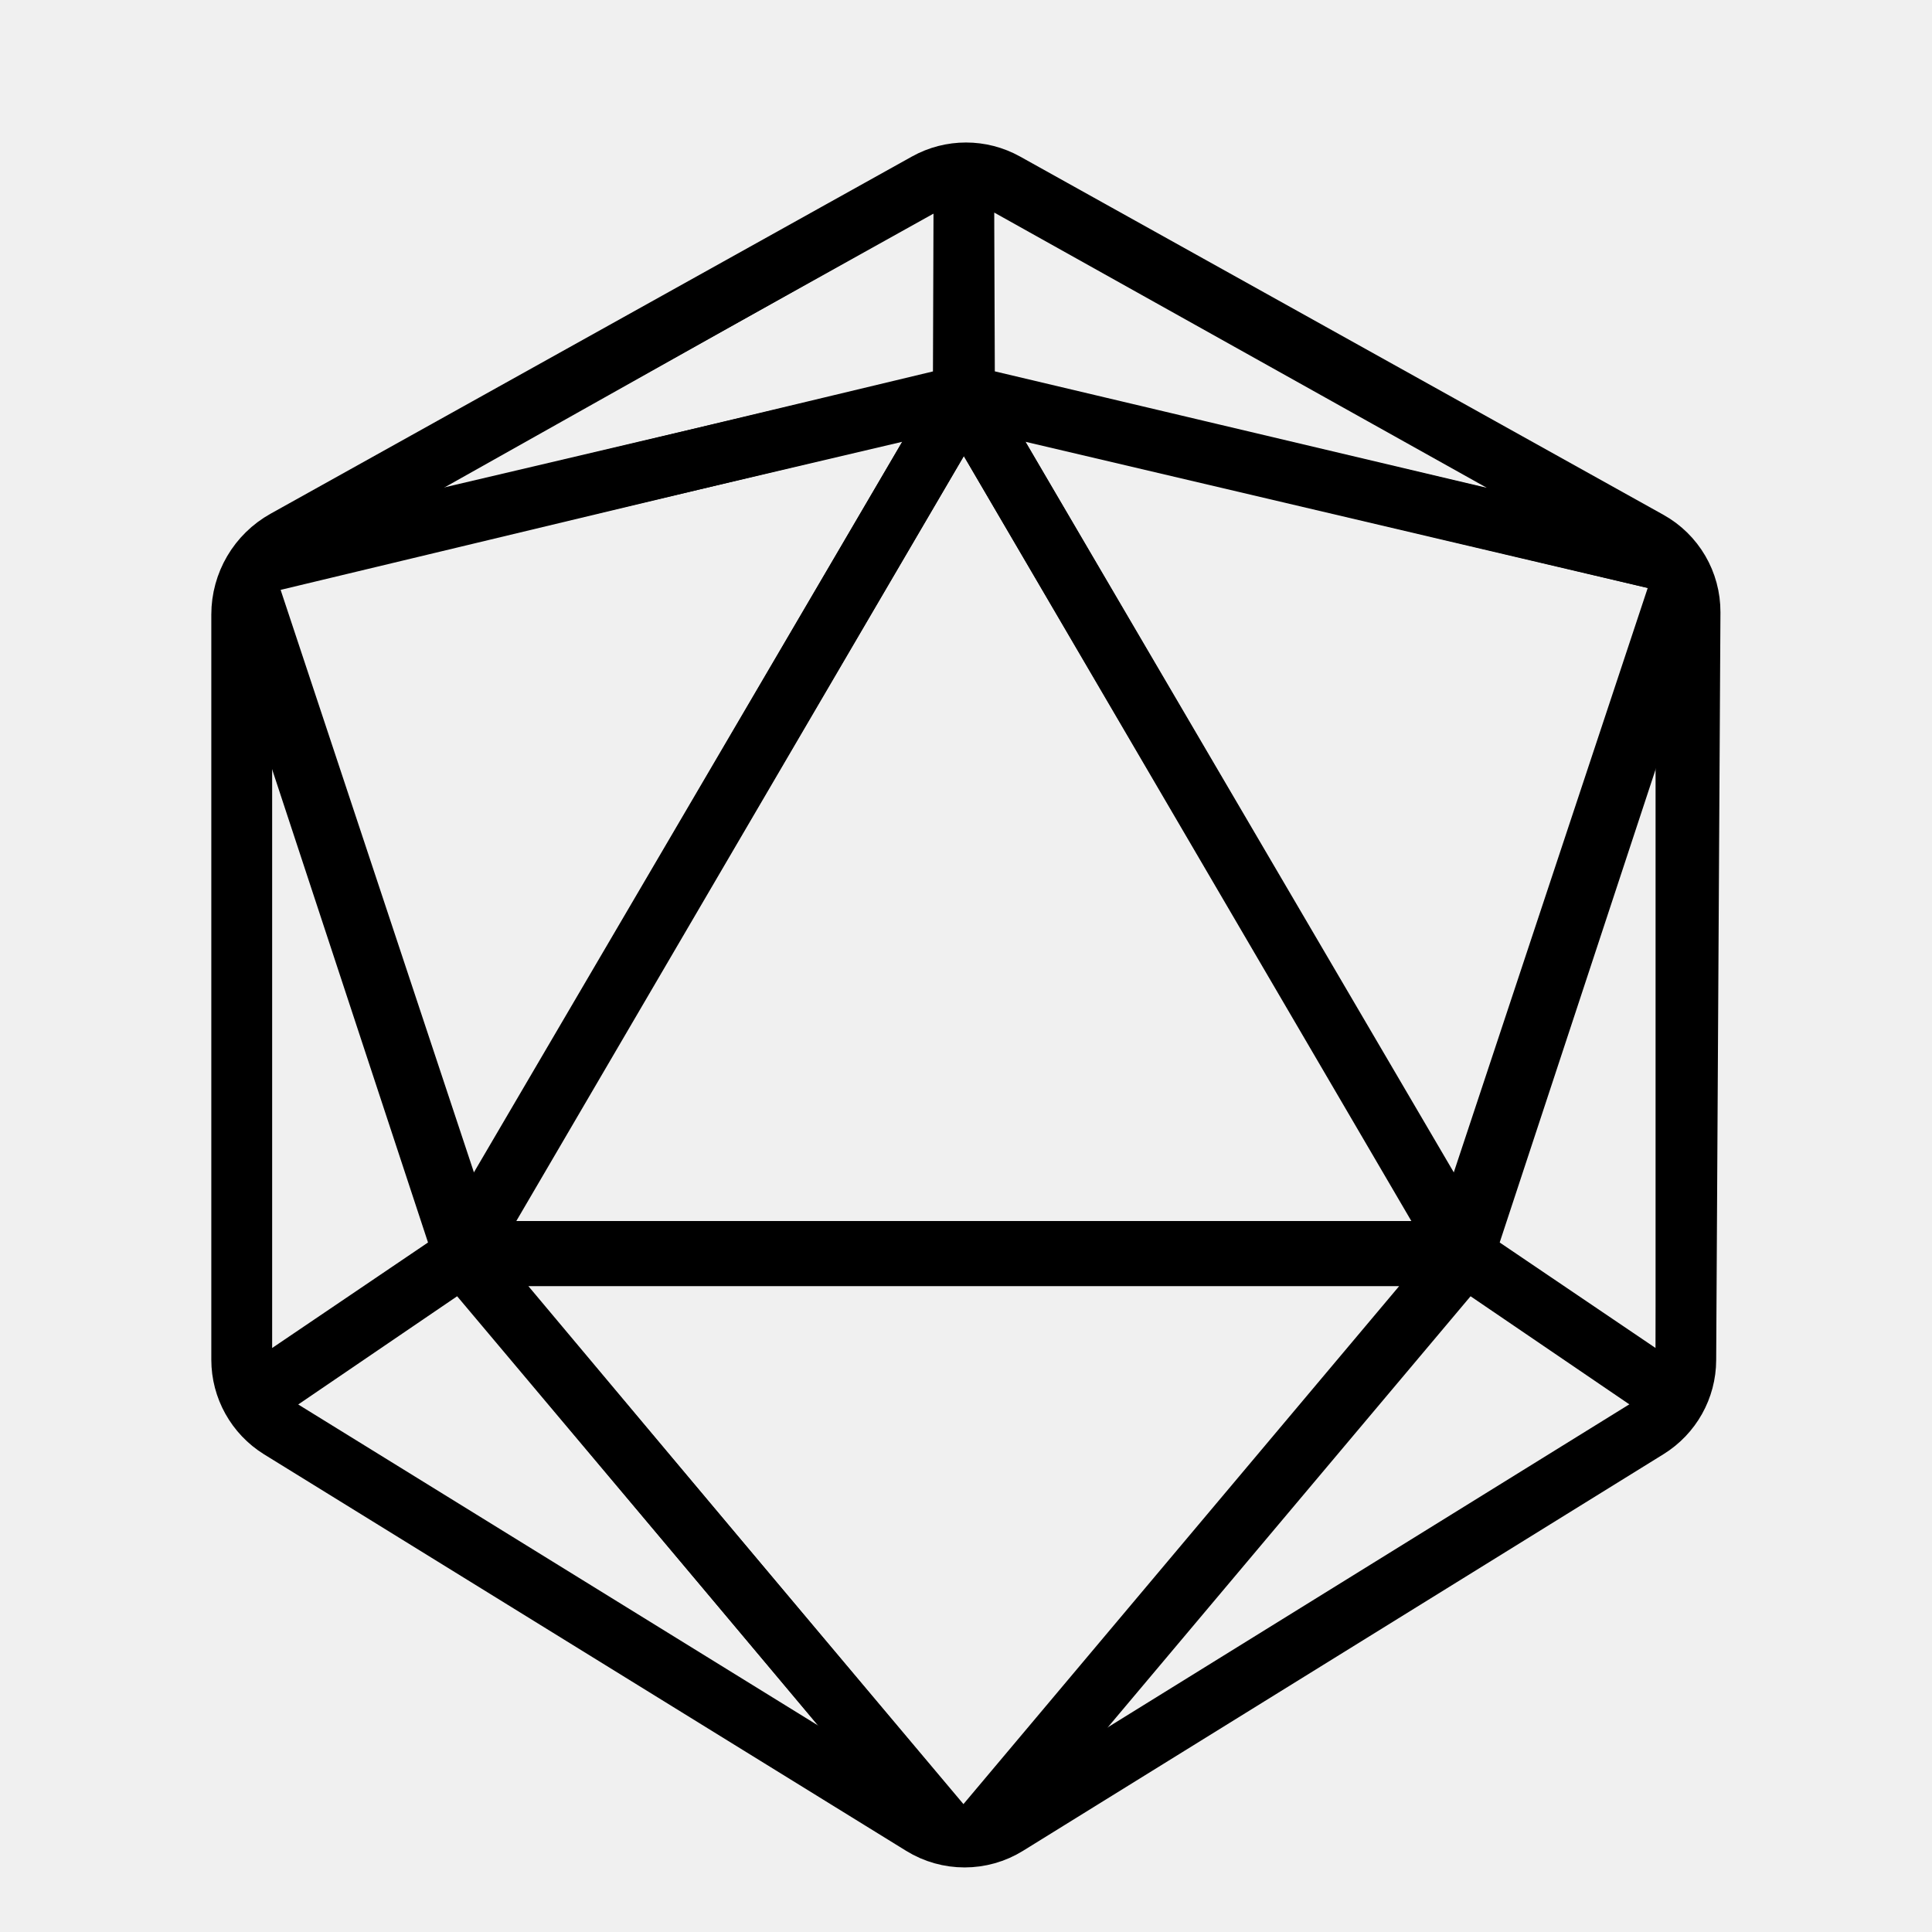
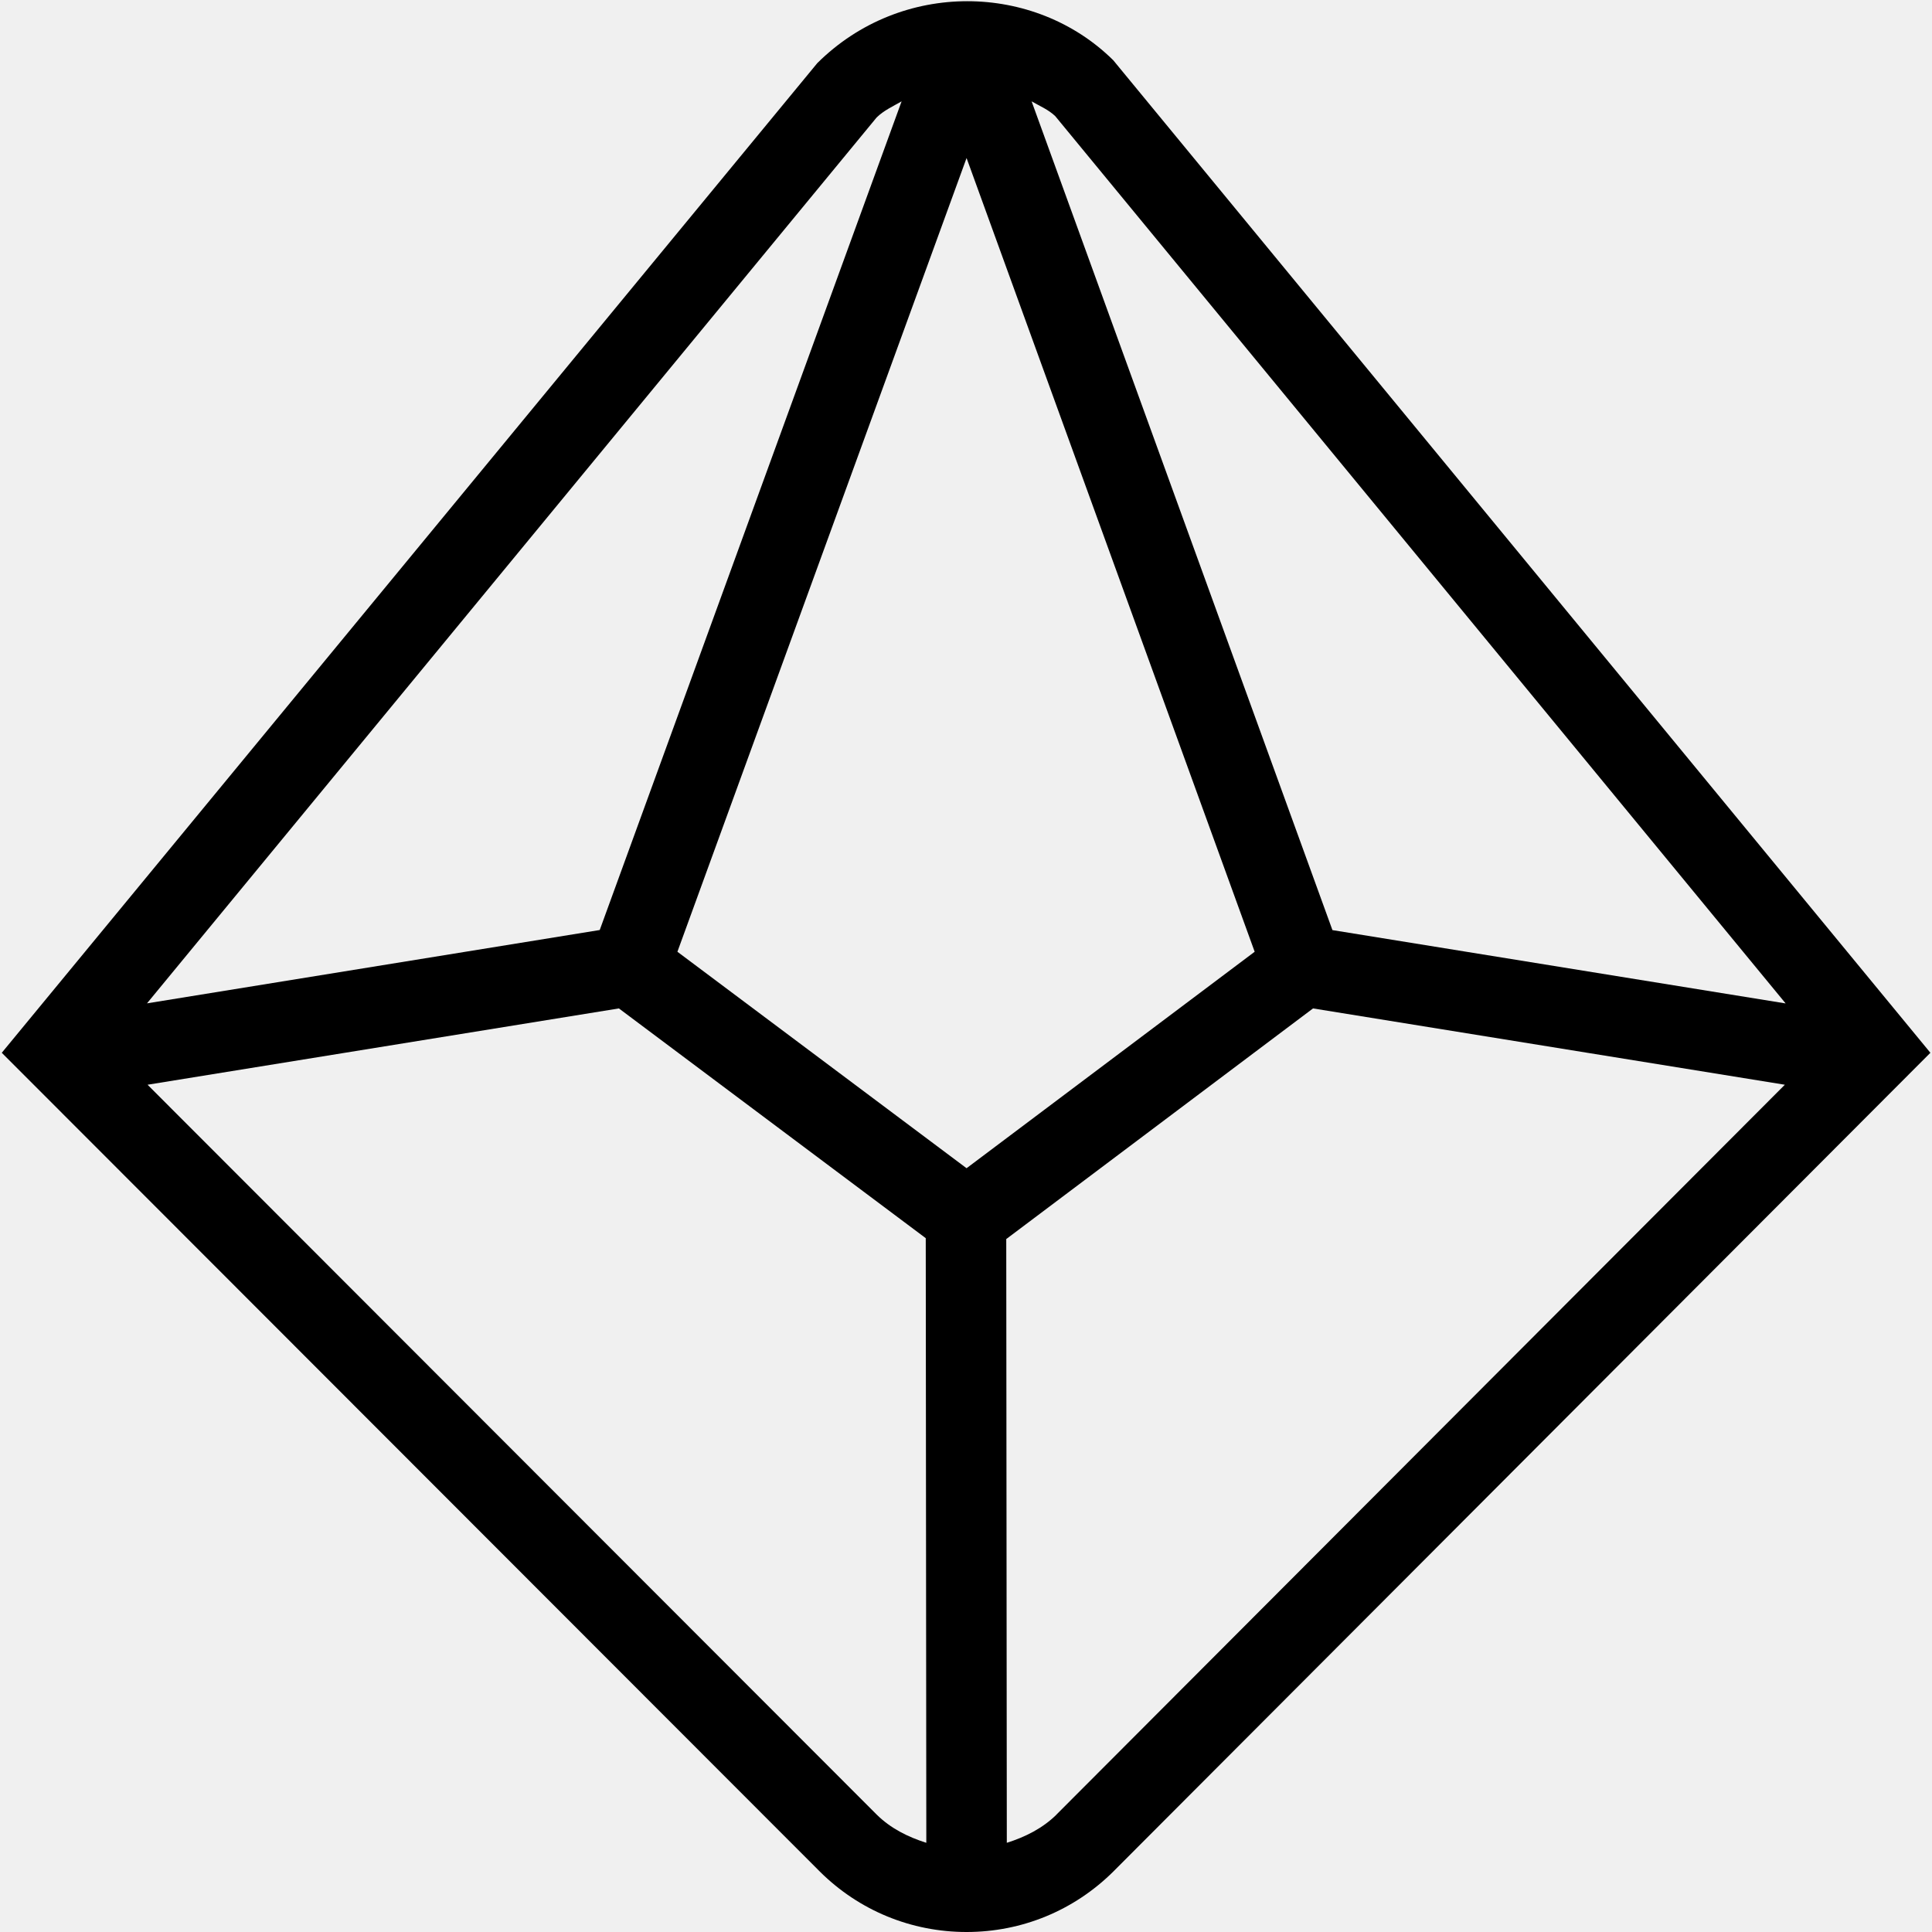
- <svg xmlns="http://www.w3.org/2000/svg" xmlns:xlink="http://www.w3.org/1999/xlink" width="24px" height="24px" viewBox="0 0 24 24" version="1.1">
-   <defs>
-     <path d="M0,5.634 L0,14.891 C-4.01383168e-16,15.239 0.181,15.563 0.477,15.747 L8.454,20.673 C8.778,20.873 9.188,20.873 9.512,20.672 L17.468,15.745 C17.763,15.562 17.943,15.241 17.944,14.895 L17.997,5.606 C17.999,5.239 17.801,4.9 17.48,4.722 L9.489,0.272 C9.185,0.103 8.815,0.103 8.511,0.272 L0.544,4.709 C0.208,4.896 -3.88253023e-16,5.25 0,5.634 Z" id="path-1" />
-   </defs>
-   <g id="Extensions" stroke="none" stroke-width="1" fill="none" fill-rule="evenodd">
-     <g id="Tools-Expand-Copy-5">
-       <polygon id="Path" points="0 0 24 0 24 24 0 24" />
-       <g id="Group-8" transform="translate(3, 2)">
-         <g id="Group">
-           <mask id="mask-2" fill="white">
-             <use xlink:href="#path-1" />
-           </mask>
-           <g id="Mask" />
-           <g mask="url(#mask-2)" stroke="#000000" stroke-linejoin="round" stroke-width="0.75">
-             <g transform="translate(-0.052941, 0)">
-               <polygon id="Triangle" points="9.026 2.923 15.239 13.543 2.813 13.543" />
-               <polygon id="Path-5" points="9.026 2.923 15.252 13.543 18.053 5.044" />
-               <polygon id="Path-6" points="15.181 13.548 17.994 15.452 17.994 5.071" />
-               <polygon id="Path-7" points="15.239 13.602 9.016 21 2.813 13.602" />
-               <polygon id="Path-8" points="18.053 15.509 9.026 21 15.252 13.602" />
-               <polygon id="Path-5" transform="translate(4.513235, 8.232955) scale(-1, 1) translate(-4.513235, -8.232955) " points="0 2.923 6.226 13.543 9.026 5.044" />
-               <polygon id="Path-6" transform="translate(1.465336, 10.26136) scale(-1, 1) translate(-1.465336, -10.26136) " points="0.059 13.548 2.872 15.452 2.872 5.071" />
-               <polygon id="Path-8" transform="translate(4.513235, 17.30114) scale(-1, 1) translate(-4.513235, -17.30114) " points="9.026 15.509 0 21 6.226 13.602" />
-               <polygon id="Path-9" points="9.037 2.91 9.026 0 18.053 5.044" />
-               <polygon id="Path-9" transform="translate(4.513235, 2.535511) scale(-1, 1) translate(-4.513235, -2.535511) " points="0.01 2.91 0 0 9.026 5.071" />
-             </g>
-           </g>
-         </g>
-         <path d="M0,5.634 L0,14.891 C-4.01383168e-16,15.239 0.181,15.563 0.477,15.747 L8.454,20.673 C8.778,20.873 9.188,20.873 9.512,20.672 L17.468,15.745 C17.763,15.562 17.943,15.241 17.944,14.895 L17.997,5.606 C17.999,5.239 17.801,4.9 17.48,4.722 L9.489,0.272 C9.185,0.103 8.815,0.103 8.511,0.272 L0.544,4.709 C0.208,4.896 -3.88253023e-16,5.25 0,5.634 Z" id="Path-10" stroke="#000000" stroke-width="0.75" />
-       </g>
-     </g>
-   </g>
+ <svg xmlns="http://www.w3.org/2000/svg" id="Layer_1" data-name="Layer 1" viewBox="0 0 24 24" width="512" height="512">
+   <path d="M13.829,.748c-.977-.965-2.632-1.002-3.677,.037L.022,13.078l10.164,10.173c.487,.483,1.135,.749,1.821,.749s1.334-.266,1.823-.751l10.15-10.171L13.829,.748Zm8.353,11.717l-5.63-.911L12.815,1.259c.1,.058,.208,.102,.293,.183l9.073,11.022Zm-10.175,2.047l-3.592-2.689L12.007,1.963l3.579,9.86-3.579,2.689ZM10.89,1.459c.09-.088,.203-.138,.31-.2l-3.75,10.294-5.624,.911L10.89,1.459ZM1.833,13.475l5.855-.948,3.812,2.854,.007,7.511c-.227-.072-.442-.178-.616-.35L1.833,13.475Zm11.293,9.065c-.175,.173-.391,.28-.619,.352l-.007-7.5,3.811-2.865,5.861,.948-9.047,9.065Z" />
</svg>
